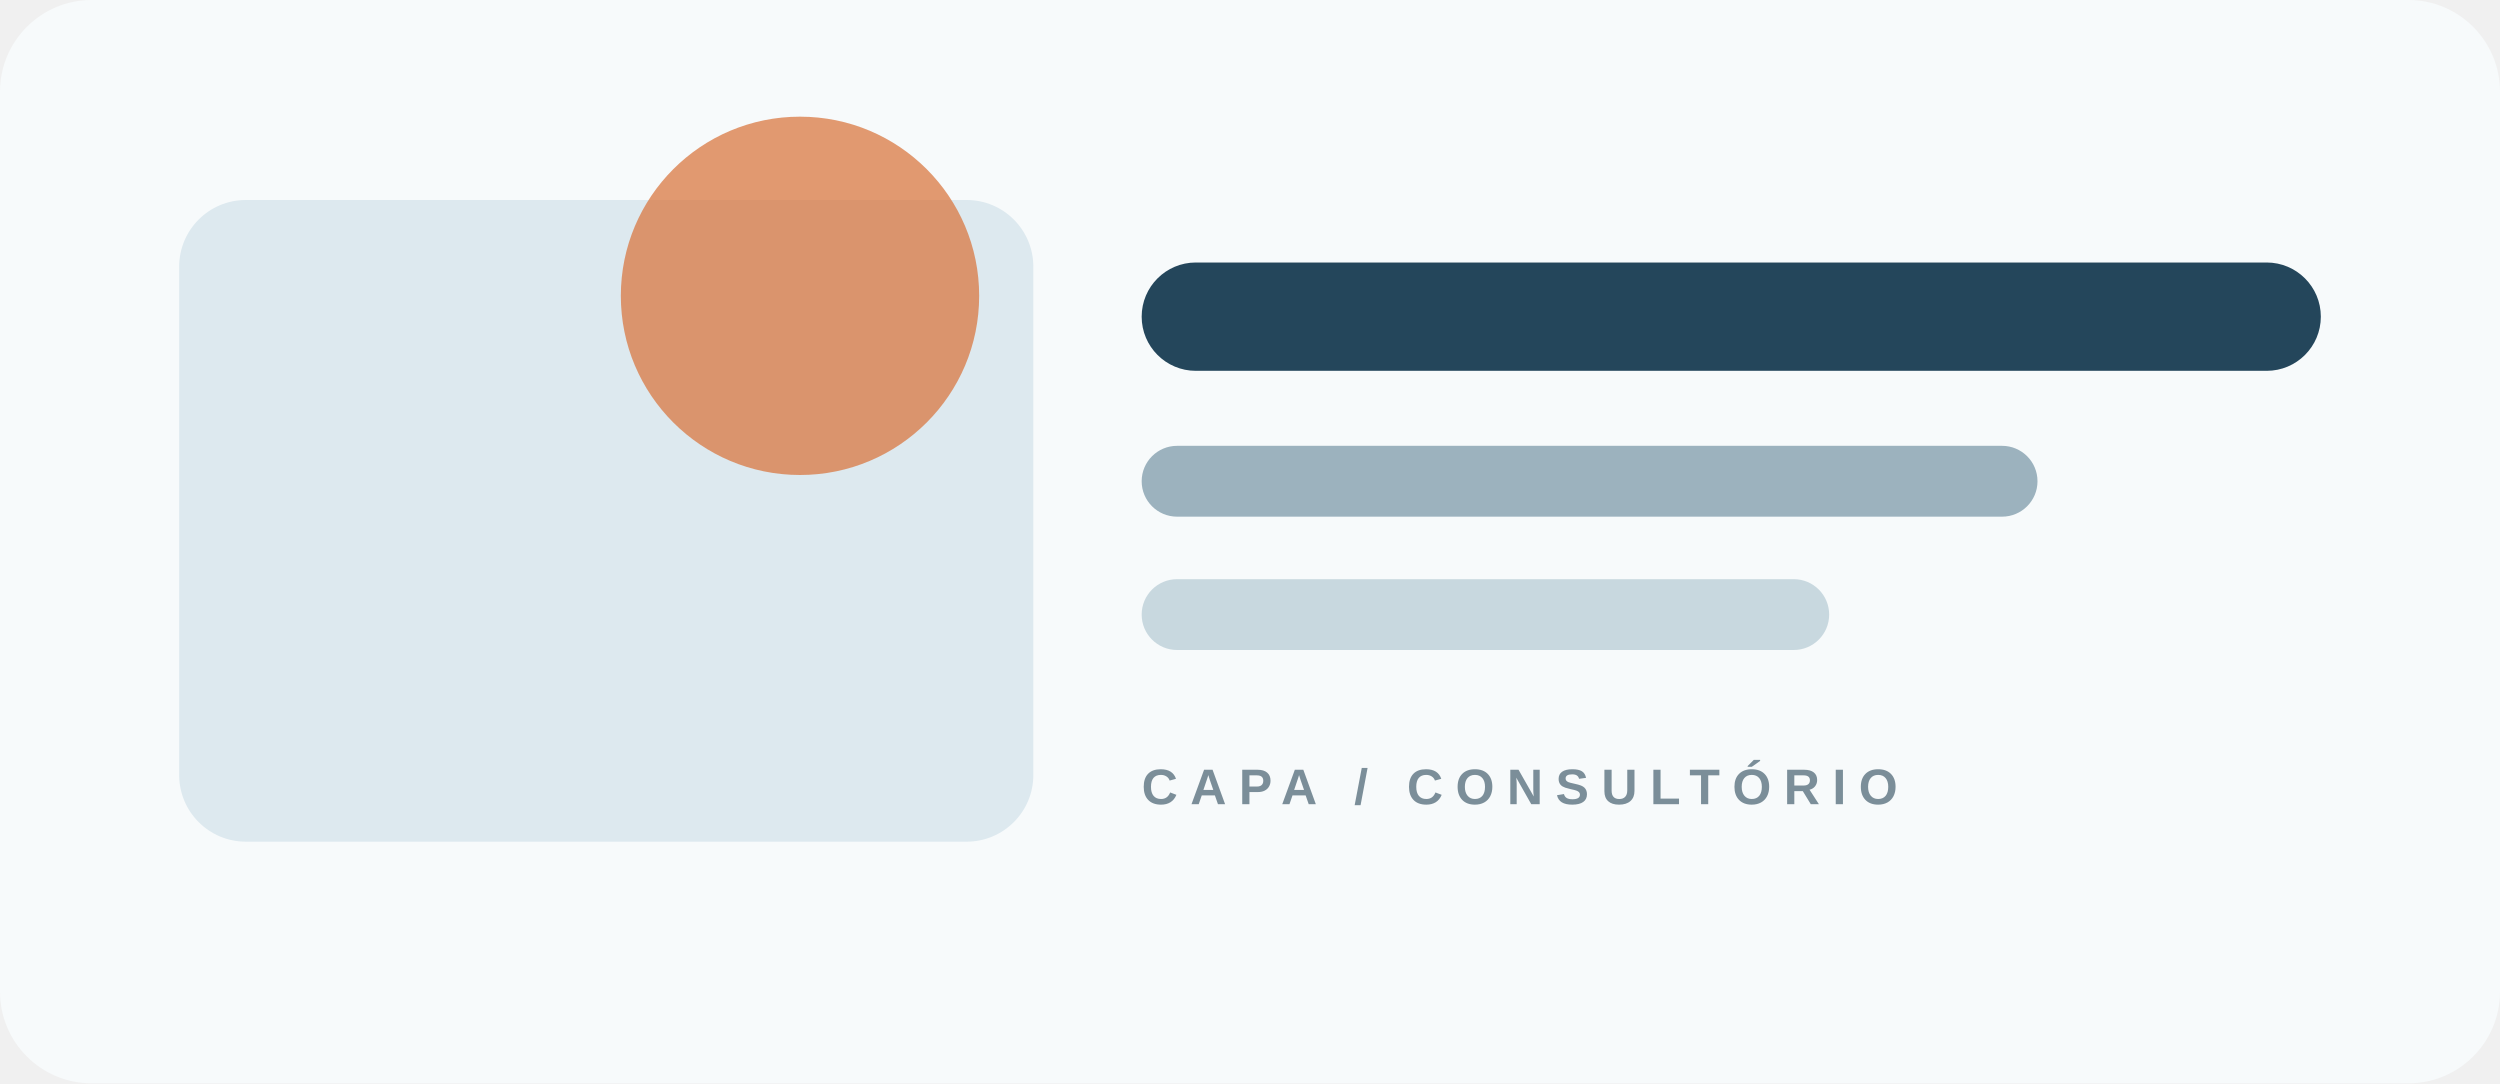
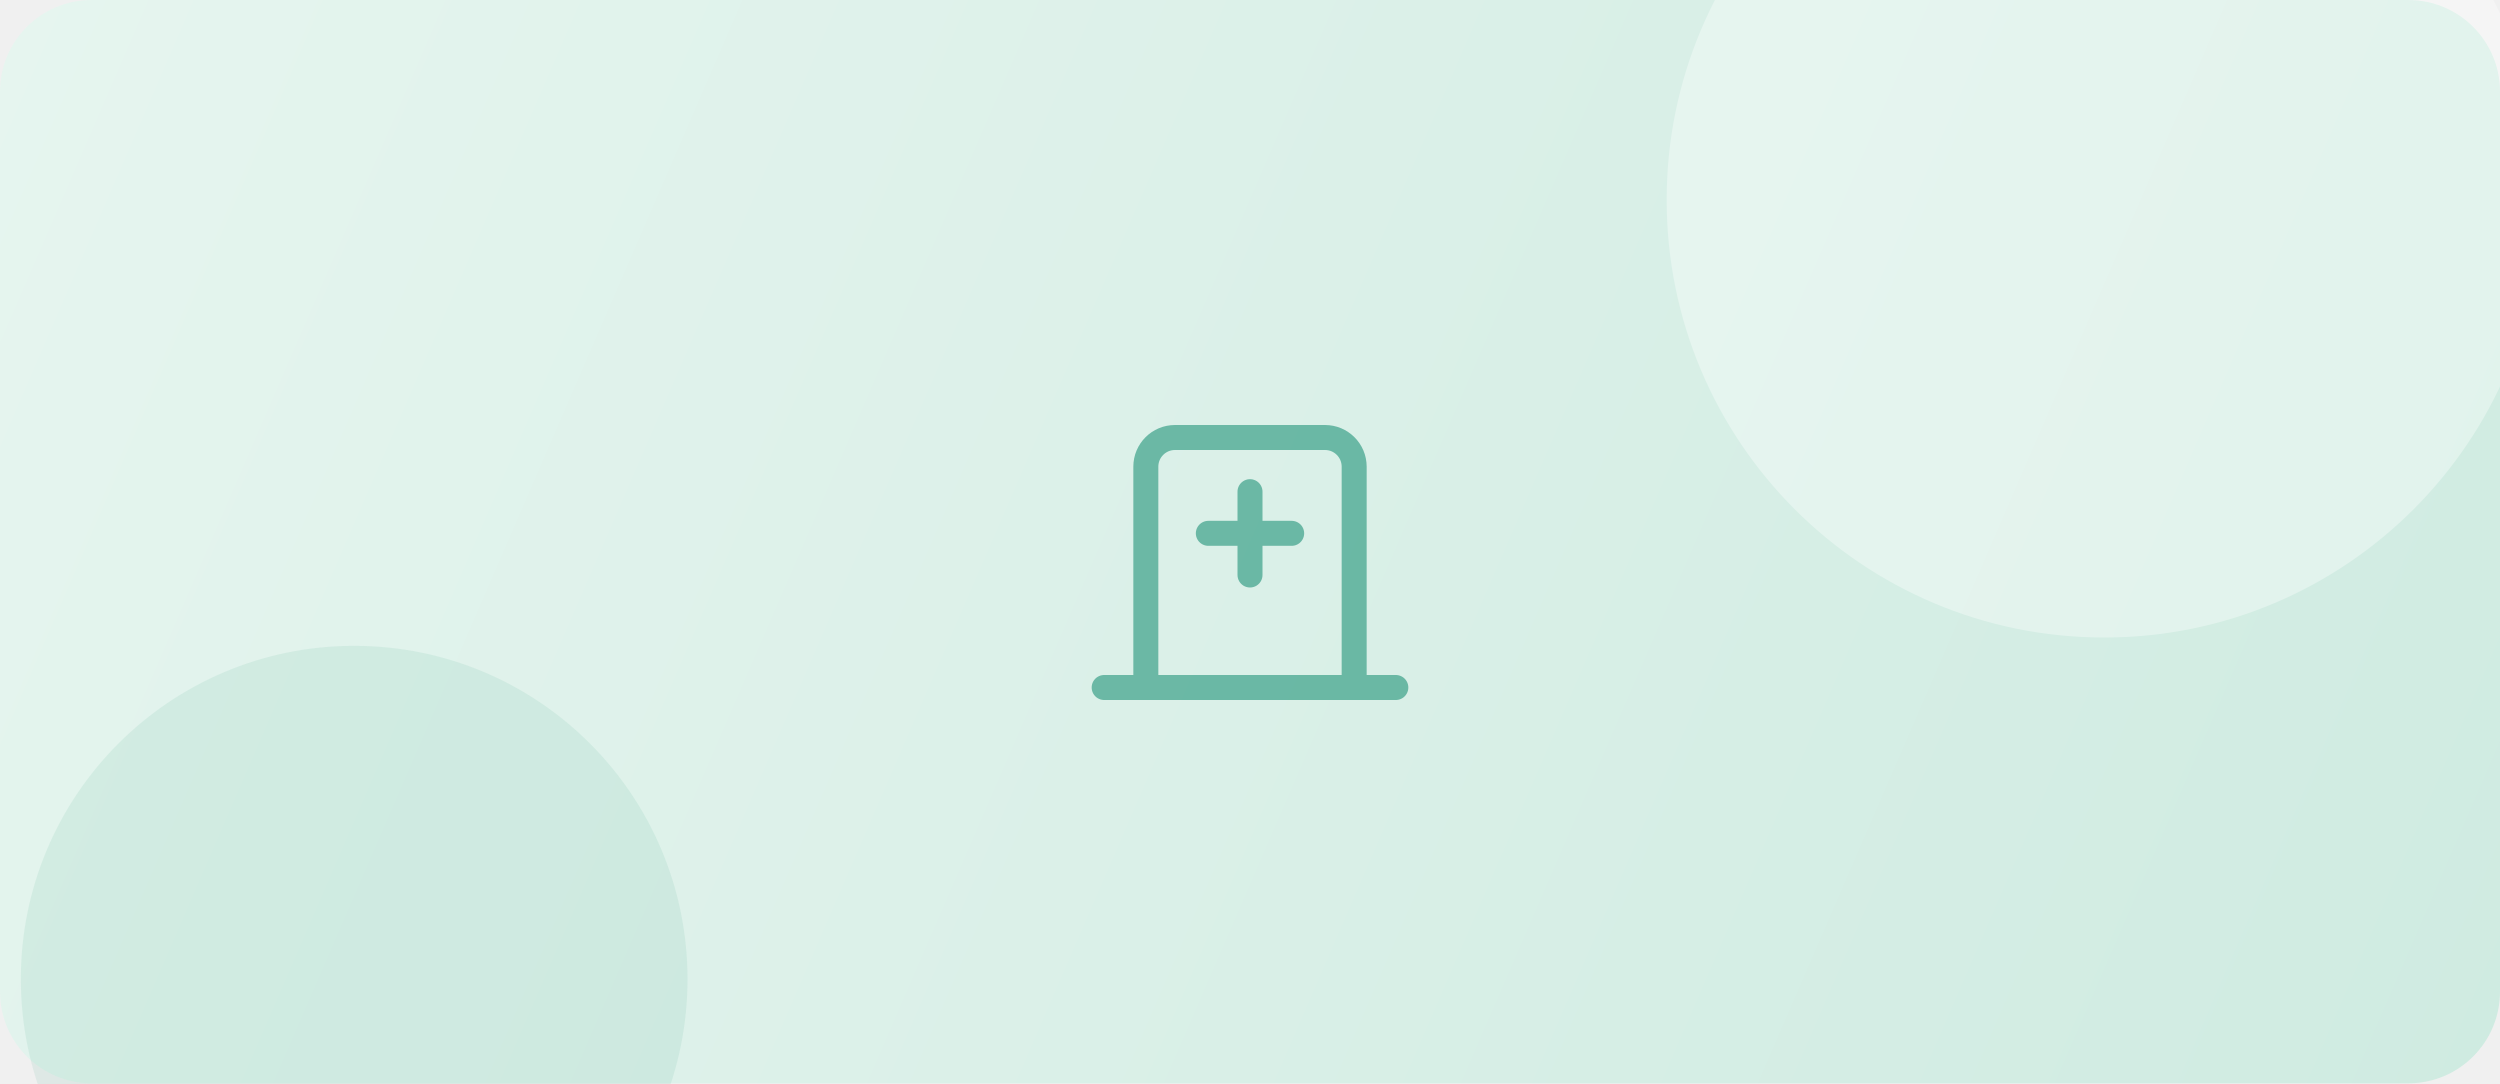
<svg xmlns="http://www.w3.org/2000/svg" width="1200" height="520" viewBox="0 0 1200 520" fill="none">
-   <rect width="1200" height="520" rx="44" fill="#F7FAFB" />
-   <rect x="86" y="96" width="410" height="308" rx="32" fill="#DDE9EF" />
-   <rect x="548" y="126" width="566" height="52" rx="26" fill="#24465B" />
-   <rect x="548" y="214" width="430" height="34" rx="17" fill="#9CB2BE" />
-   <rect x="548" y="278" width="330" height="34" rx="17" fill="#C8D8DF" />
-   <circle cx="384" cy="142" r="86" fill="#D97842" opacity=".75" />
-   <text x="548" y="386" fill="#7B8E99" font-family="Arial, Helvetica, sans-serif" font-size="24" font-weight="700" letter-spacing="6">CAPA / CONSULTÓRIO</text>
+   <defs>
+     <linearGradient id="g" x1="0" y1="0" x2="1200" y2="520" gradientUnits="userSpaceOnUse">
+       <stop stop-color="#E6F5EF" />
+       <stop offset="1" stop-color="#CFEBE1" />
+     </linearGradient>
+   </defs>
+   <rect width="1200" height="520" rx="44" fill="url(#g)" />
+   <circle cx="1010" cy="96" r="210" fill="#FFFFFF" fill-opacity=".35" />
+   <circle cx="170" cy="470" r="160" fill="#0F8A6E" fill-opacity=".08" />
+   <g transform="translate(540 200)" stroke="#0F8A6E" stroke-width="12" stroke-linecap="round" stroke-linejoin="round" opacity=".55">
+     <path d="M10 130V24a14 14 0 0 1 14-14h72a14 14 0 0 1 14 14v106" />
+     <path d="M-10 130h140" />
+     <path d="M60 36v40M40 56h40" />
+   </g>
</svg>
